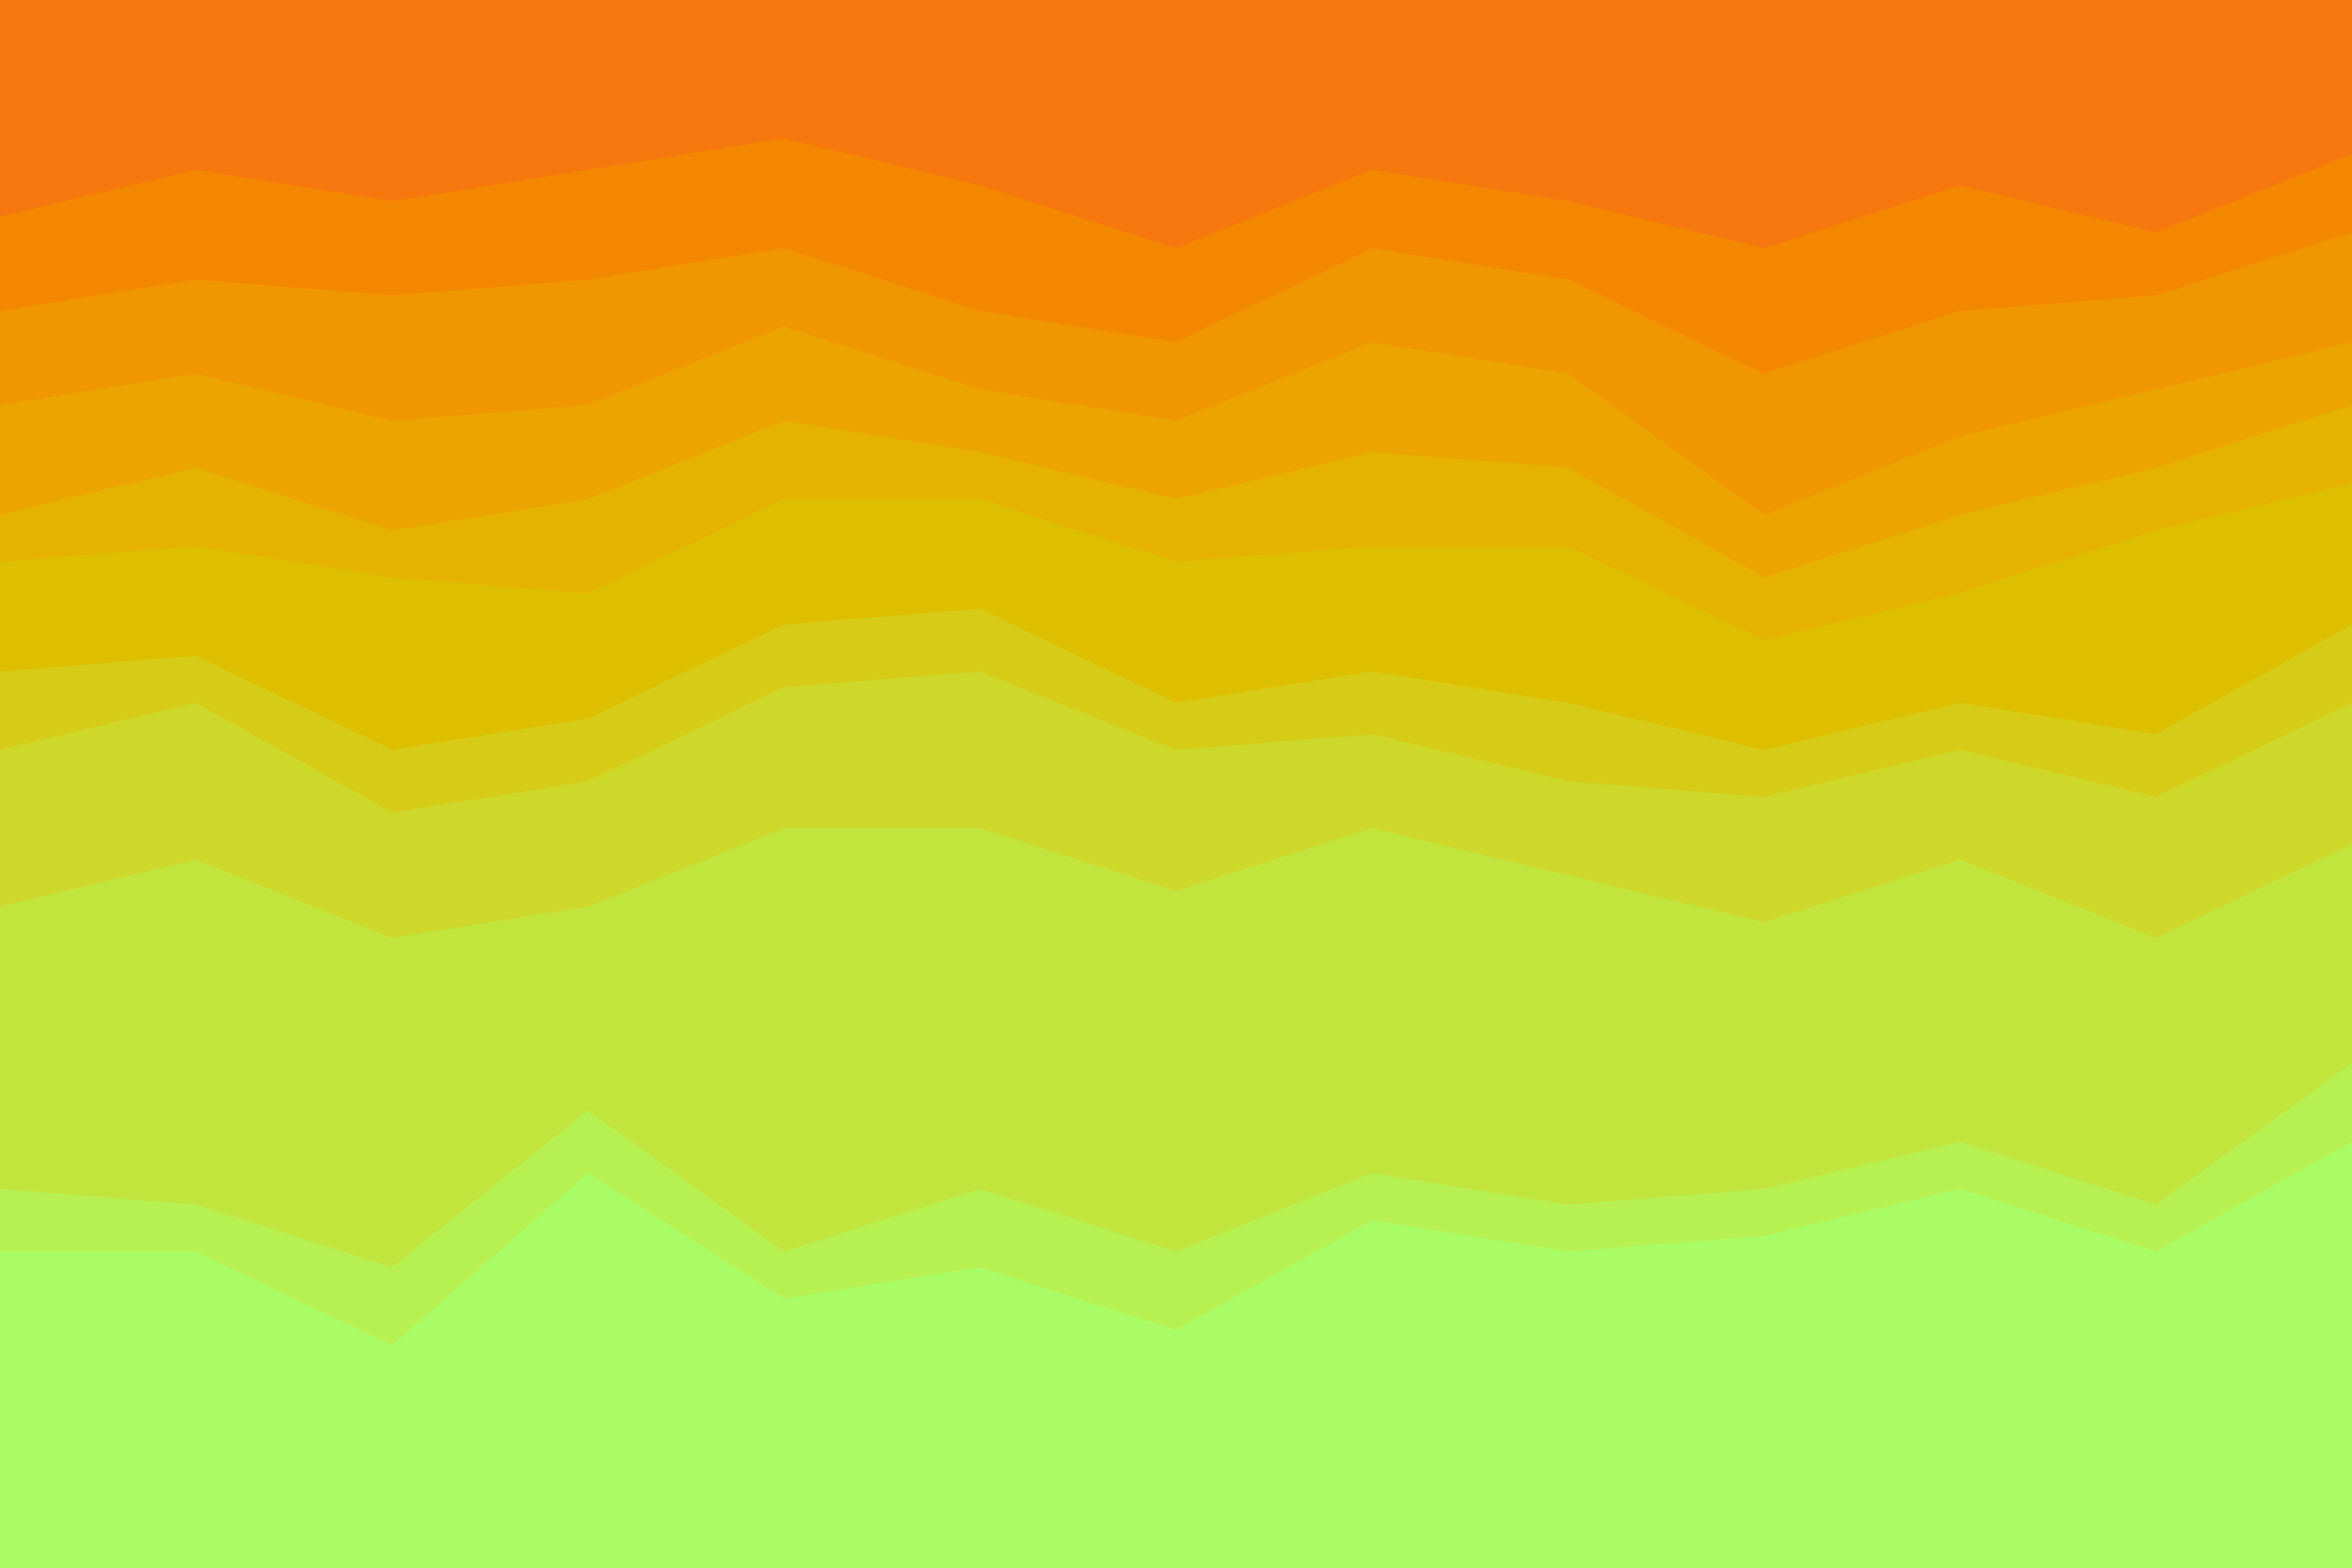
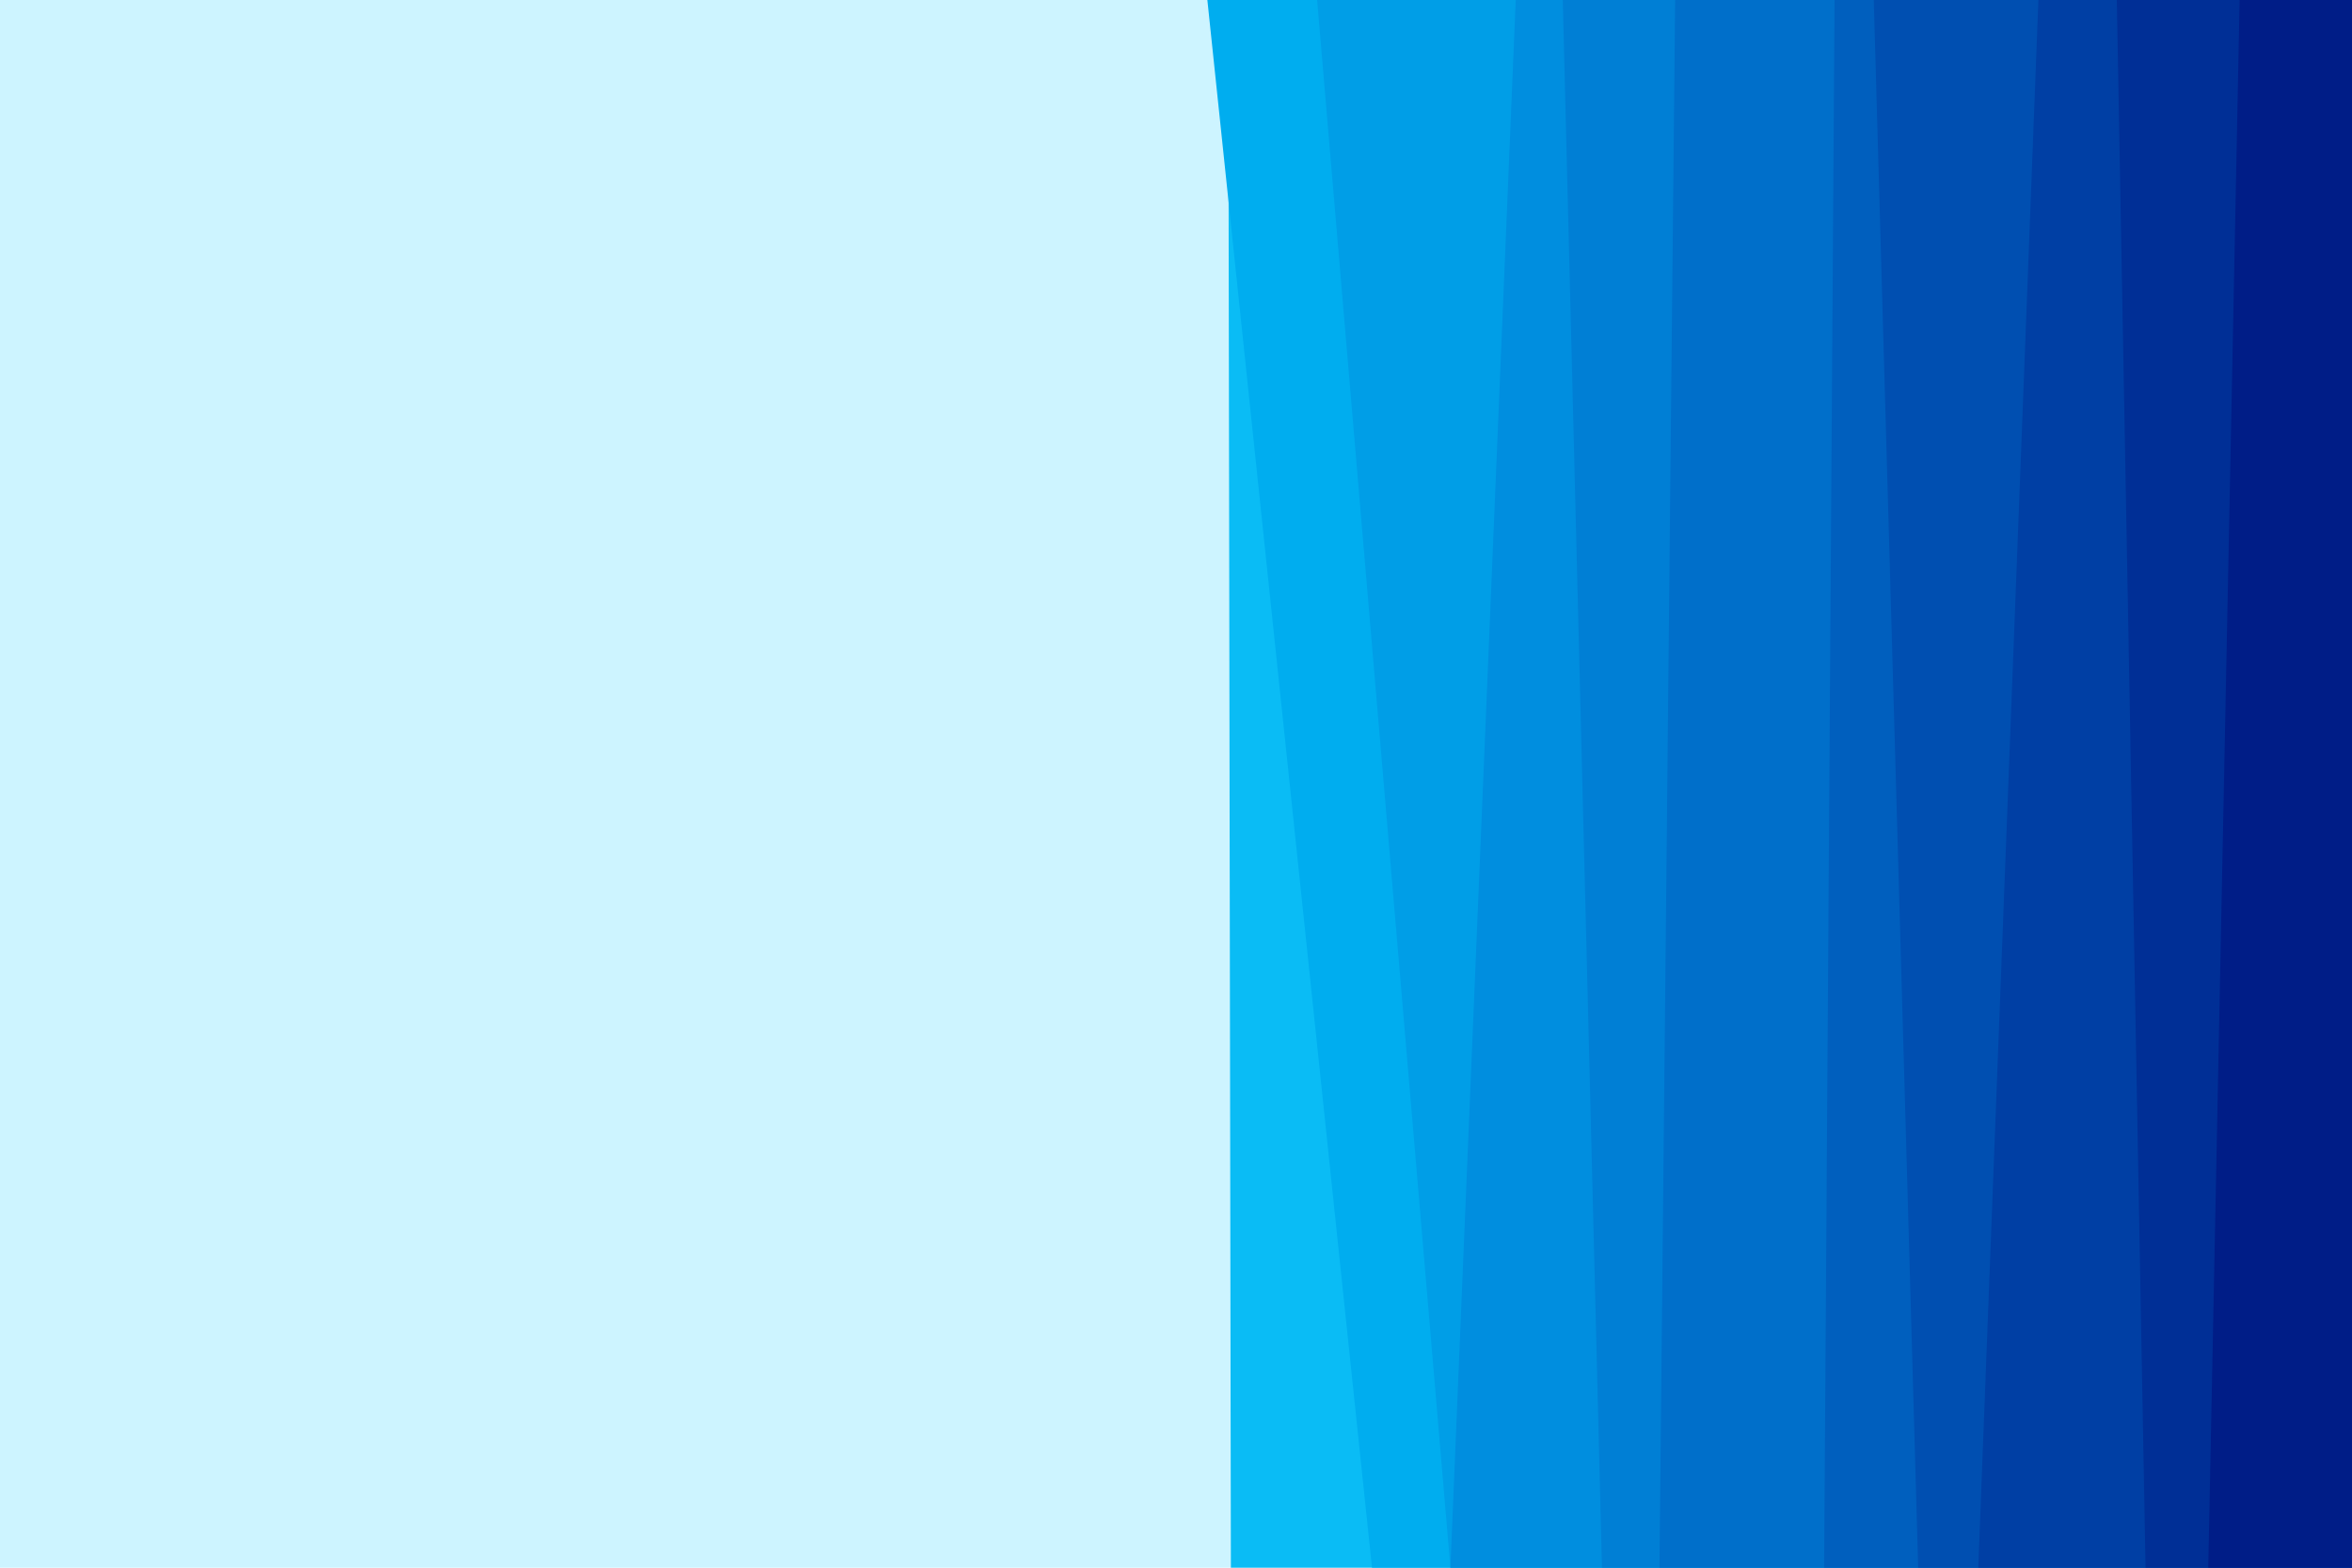
<svg xmlns="http://www.w3.org/2000/svg" id="visual" viewBox="0 0 900 600" width="900" height="600" version="1.1">
-   <path d="M0 85L75 67L150 79L225 67L300 55L375 73L450 97L525 67L600 79L675 97L750 73L825 91L900 61L900 0L825 0L750 0L675 0L600 0L525 0L450 0L375 0L300 0L225 0L150 0L75 0L0 0Z" fill="#f7770f" />
-   <path d="M0 121L75 109L150 115L225 109L300 97L375 121L450 133L525 97L600 109L675 145L750 121L825 115L900 91L900 59L825 89L750 71L675 95L600 77L525 65L450 95L375 71L300 53L225 65L150 77L75 65L0 83Z" fill="#f48700" />
-   <path d="M0 157L75 145L150 163L225 157L300 127L375 151L450 163L525 133L600 145L675 199L750 169L825 151L900 133L900 89L825 113L750 119L675 143L600 107L525 95L450 131L375 119L300 95L225 107L150 113L75 107L0 119Z" fill="#f09600" />
-   <path d="M0 199L75 181L150 205L225 193L300 163L375 175L450 193L525 175L600 181L675 223L750 199L825 181L900 157L900 131L825 149L750 167L675 197L600 143L525 131L450 161L375 149L300 125L225 155L150 161L75 143L0 155Z" fill="#eba400" />
-   <path d="M0 217L75 211L150 223L225 229L300 193L375 193L450 217L525 211L600 211L675 247L750 229L825 205L900 187L900 155L825 179L750 197L675 221L600 179L525 173L450 191L375 173L300 161L225 191L150 203L75 179L0 197Z" fill="#e5b200" />
-   <path d="M0 259L75 253L150 289L225 277L300 241L375 235L450 271L525 259L600 271L675 289L750 271L825 283L900 241L900 185L825 203L750 227L675 245L600 209L525 209L450 215L375 191L300 191L225 227L150 221L75 209L0 215Z" fill="#debf00" />
-   <path d="M0 289L75 271L150 313L225 301L300 265L375 259L450 289L525 283L600 301L675 307L750 289L825 307L900 271L900 239L825 281L750 269L675 287L600 269L525 257L450 269L375 233L300 239L225 275L150 287L75 251L0 257Z" fill="#d6cc17" />
-   <path d="M0 349L75 331L150 361L225 349L300 319L375 319L450 343L525 319L600 337L675 355L750 331L825 361L900 325L900 269L825 305L750 287L675 305L600 299L525 281L450 287L375 257L300 263L225 299L150 311L75 269L0 287Z" fill="#cdd82a" />
-   <path d="M0 457L75 463L150 487L225 427L300 481L375 457L450 481L525 451L600 463L675 457L750 439L825 463L900 409L900 323L825 359L750 329L675 353L600 335L525 317L450 341L375 317L300 317L225 347L150 359L75 329L0 347Z" fill="#c2e53d" />
-   <path d="M0 481L75 481L150 517L225 451L300 499L375 487L450 511L525 469L600 481L675 475L750 457L825 481L900 439L900 407L825 461L750 437L675 455L600 461L525 449L450 479L375 455L300 479L225 425L150 485L75 461L0 455Z" fill="#b7f051" />
-   <path d="M0 601L75 601L150 601L225 601L300 601L375 601L450 601L525 601L600 601L675 601L750 601L825 601L900 601L900 437L825 479L750 455L675 473L600 479L525 467L450 509L375 485L300 497L225 449L150 515L75 479L0 479Z" fill="#a9fc65" />
+   <rect x="0" y="0" width="900" height="600" fill="#cdf4ff" />
+   <path d="M471 600L470 0L900 0L900 600Z" fill="#0abcf5" />
+   <path d="M525 600L462 0L900 0L900 600Z" fill="#00adef" />
+   <path d="M555 600L504 0L900 0L900 600Z" fill="#009ee7" />
+   <path d="M555 600L580 0L900 0L900 600Z" fill="#008edf" />
+   <path d="M613 600L598 0L900 0L900 600Z" fill="#007fd5" />
+   <path d="M635 600L641 0L900 0L900 600Z" fill="#006fca" />
+   <path d="M698 600L702 0L900 0L900 600Z" fill="#005fbe" />
+   <path d="M734 600L717 0L900 0L900 600Z" fill="#004fb1" />
+   <path d="M757 600L780 0L900 0L900 600Z" fill="#003fa4" />
+   <path d="M821 600L810 0L900 0L900 600Z" fill="#002f96" />
+   <path d="M845 600L857 0L900 0L900 600Z" fill="#001d87" />
</svg>
